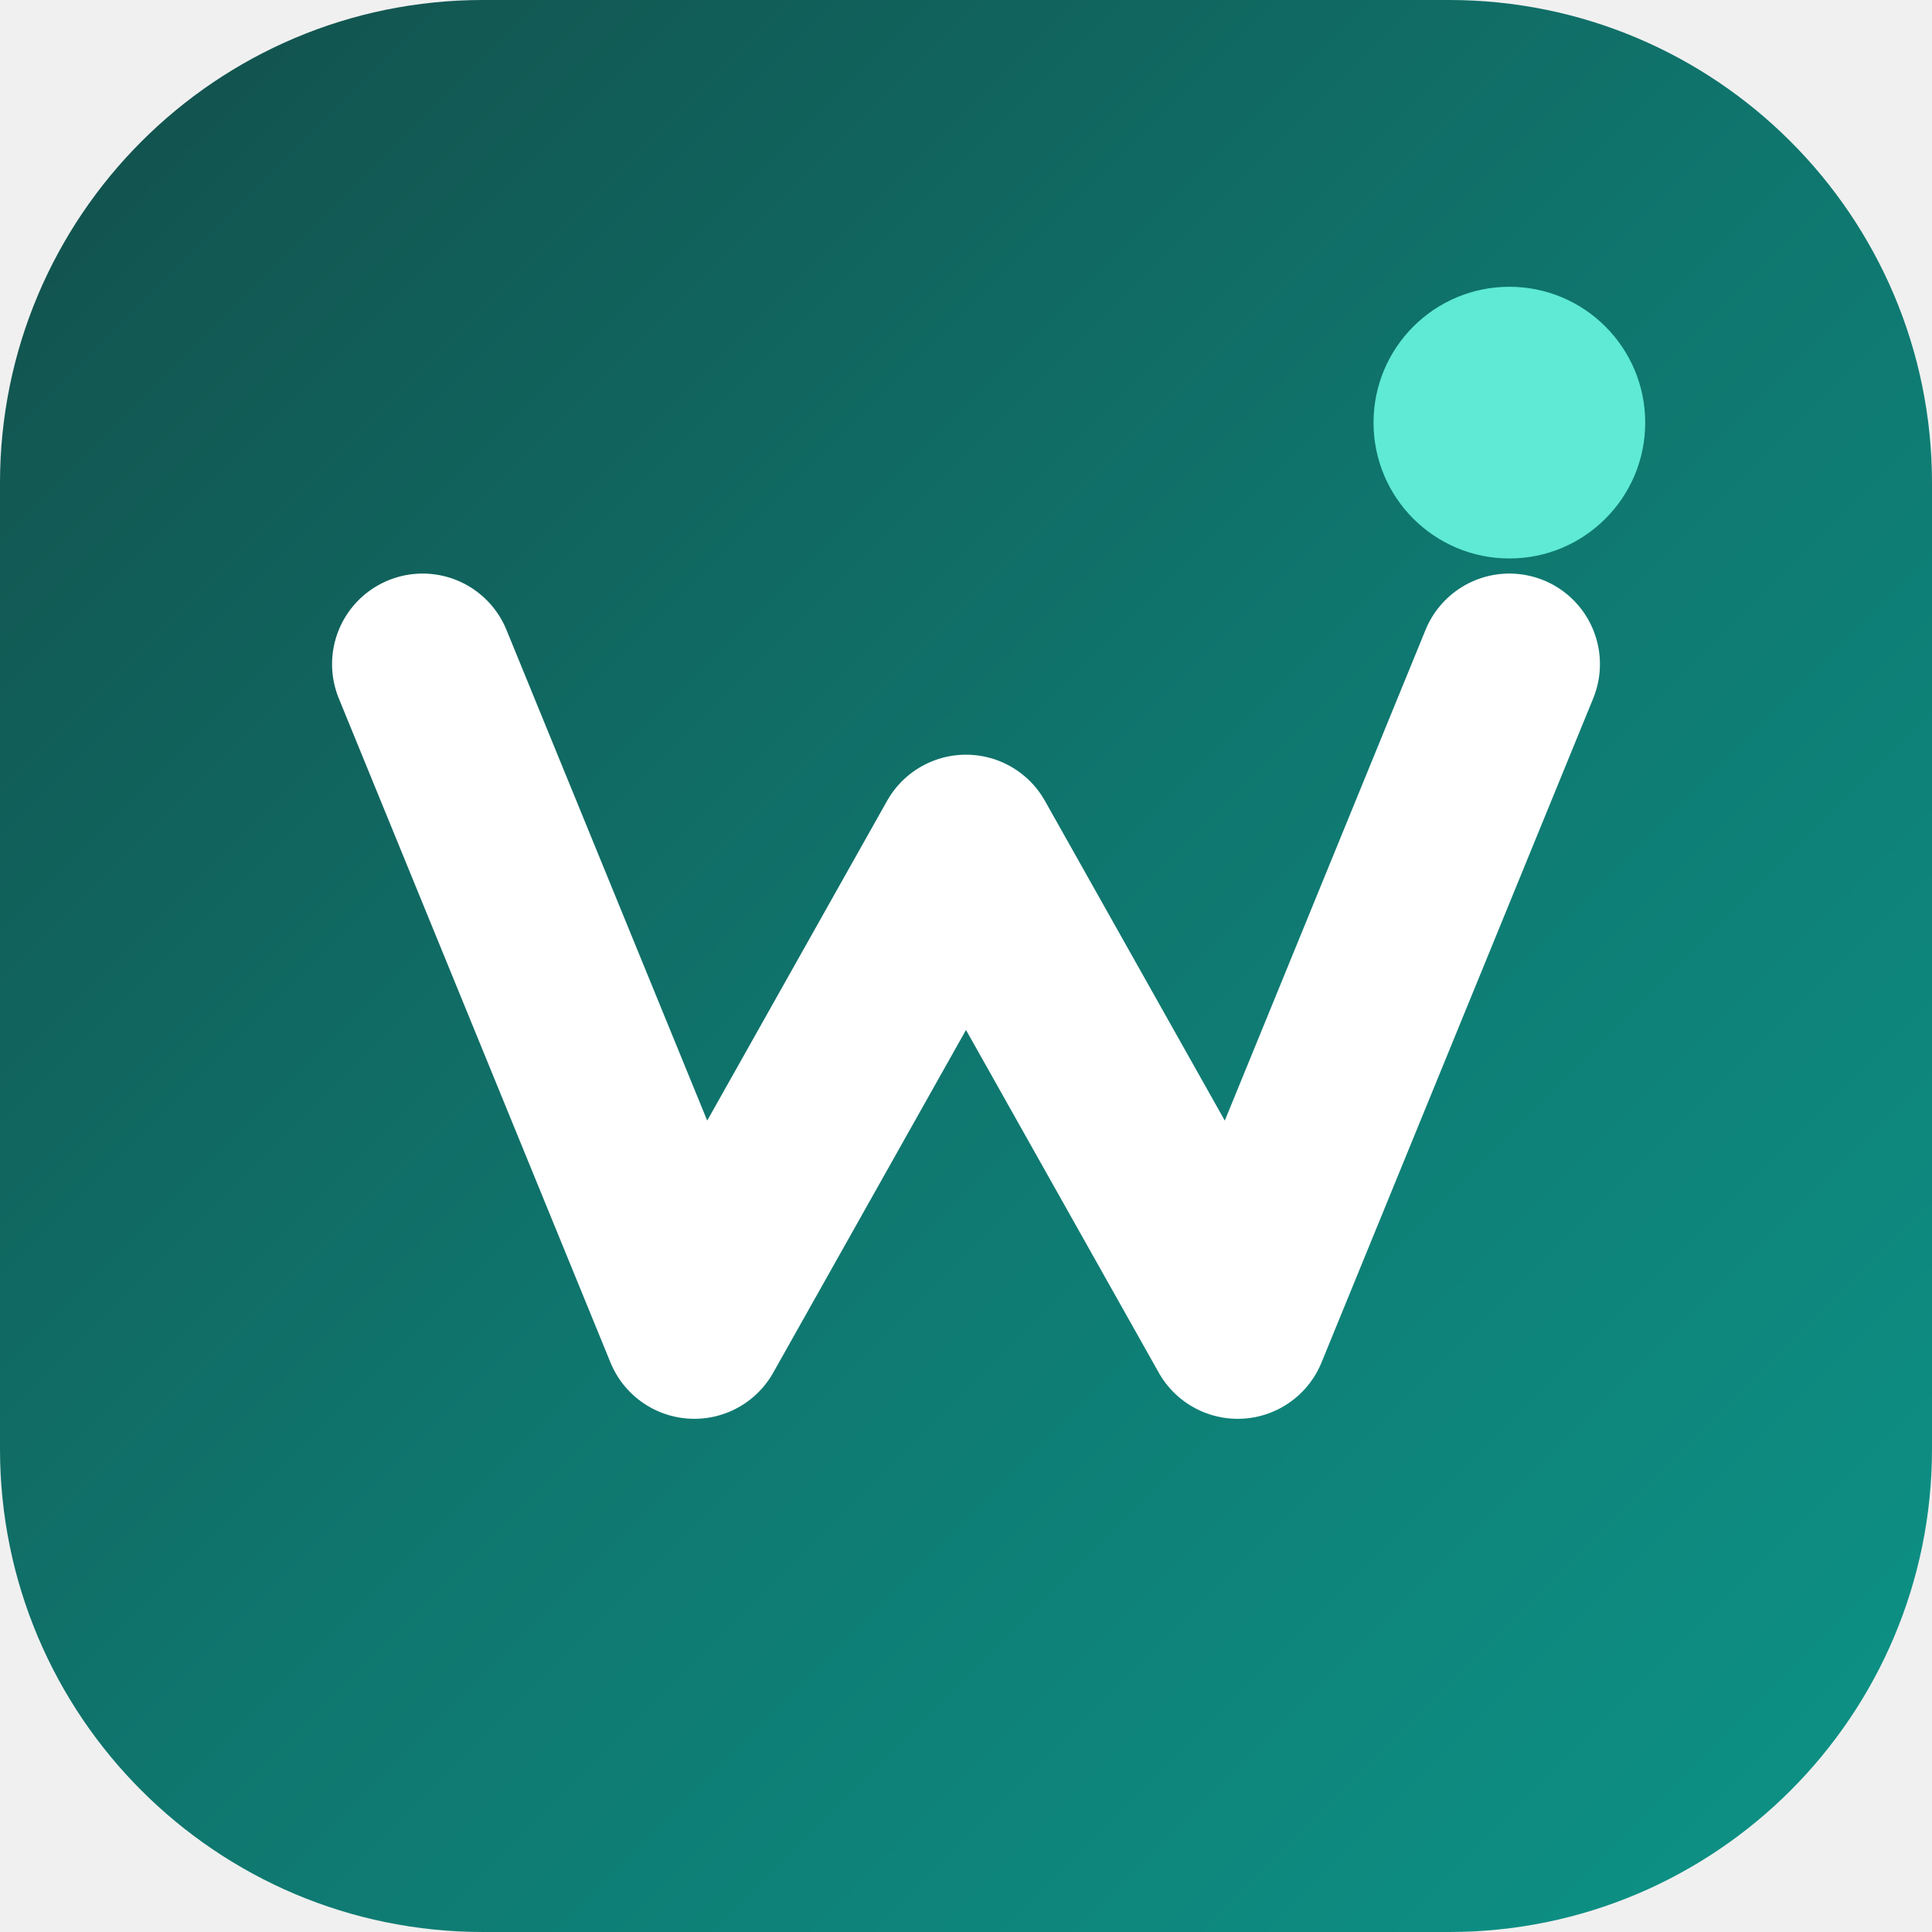
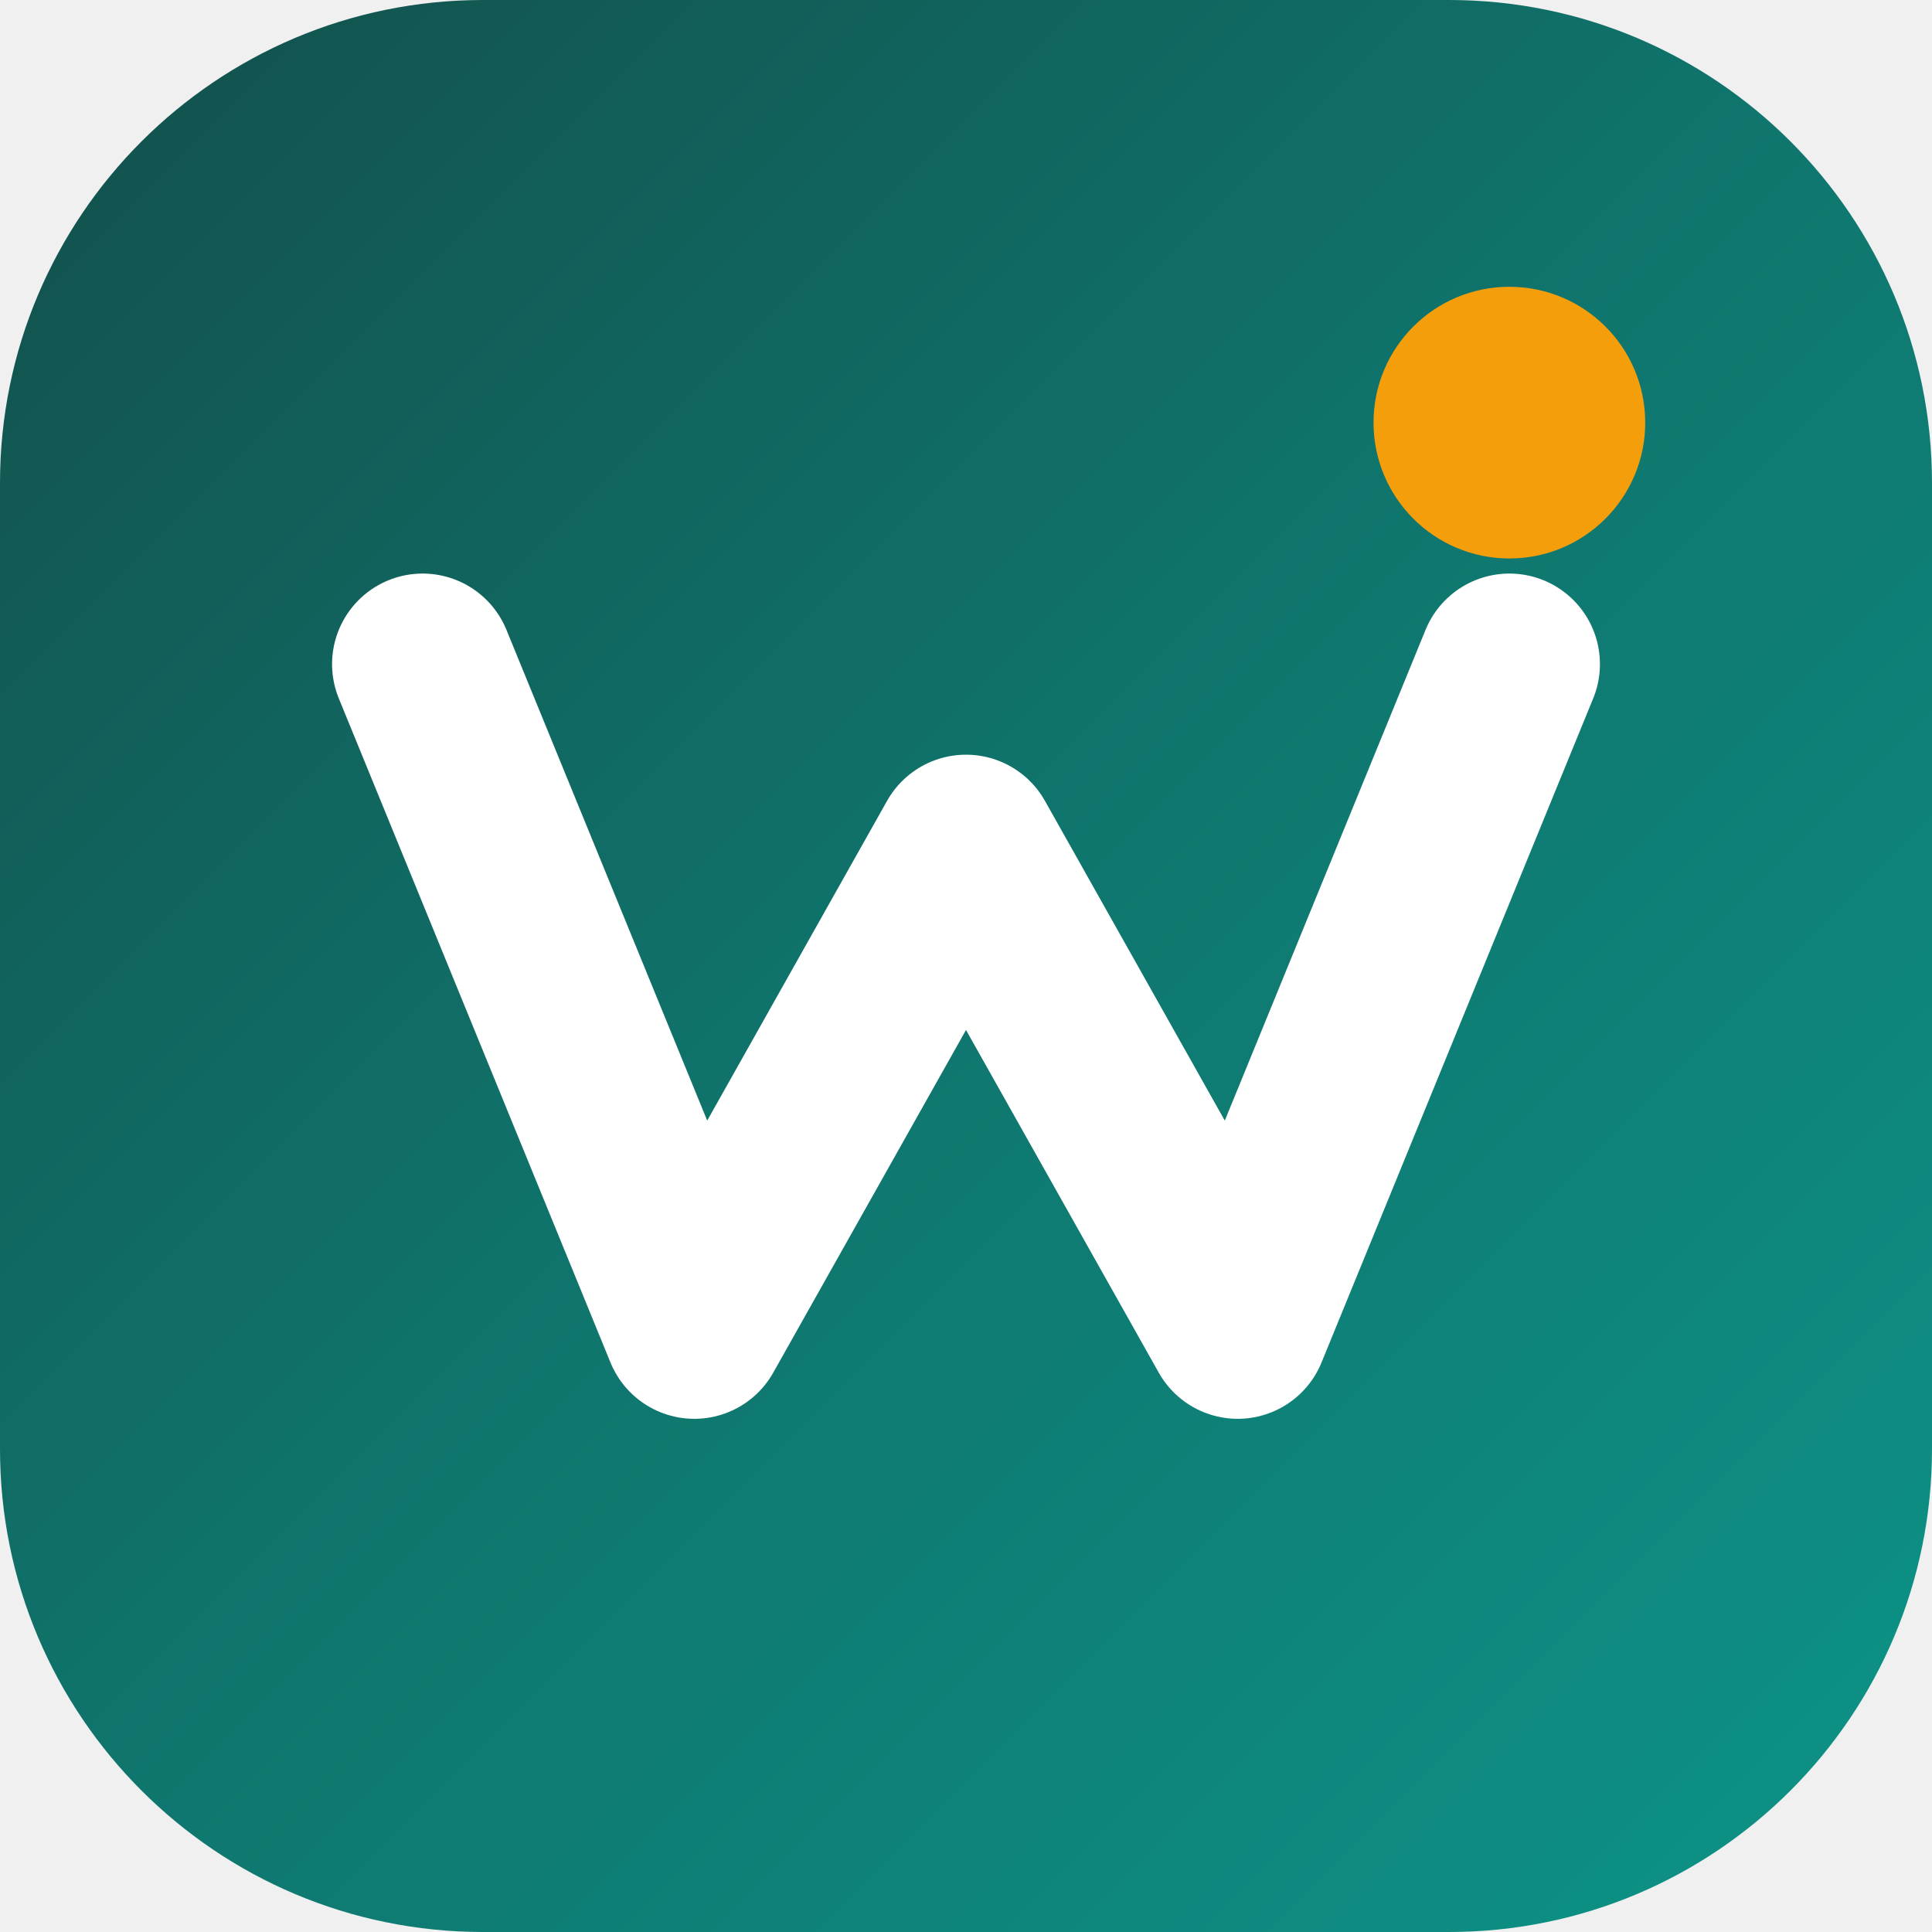
<svg xmlns="http://www.w3.org/2000/svg" viewBox="0 0 64 64" role="img" aria-label="Waylo">
  <defs>
    <linearGradient id="g" x1="0" y1="0" x2="1" y2="1">
      <stop offset="0" stop-color="#134E4A" />
      <stop offset=".5" stop-color="#0F766E" />
      <stop offset="1" stop-color="#0D9488" />
    </linearGradient>
  </defs>
  <rect width="64" height="64" rx="16" fill="url(#g)" />
  <path d="M14 22 L23 44 L32 28 L41 44 L50 22" fill="none" stroke="#FFFFFF" stroke-width="6" stroke-linecap="round" stroke-linejoin="round" />
-   <circle cx="50" cy="14" r="4.5" fill="#5EEAD4" />
+   <circle cx="50" cy="14" r="4.5" fill="#F59E0B" />
</svg>
